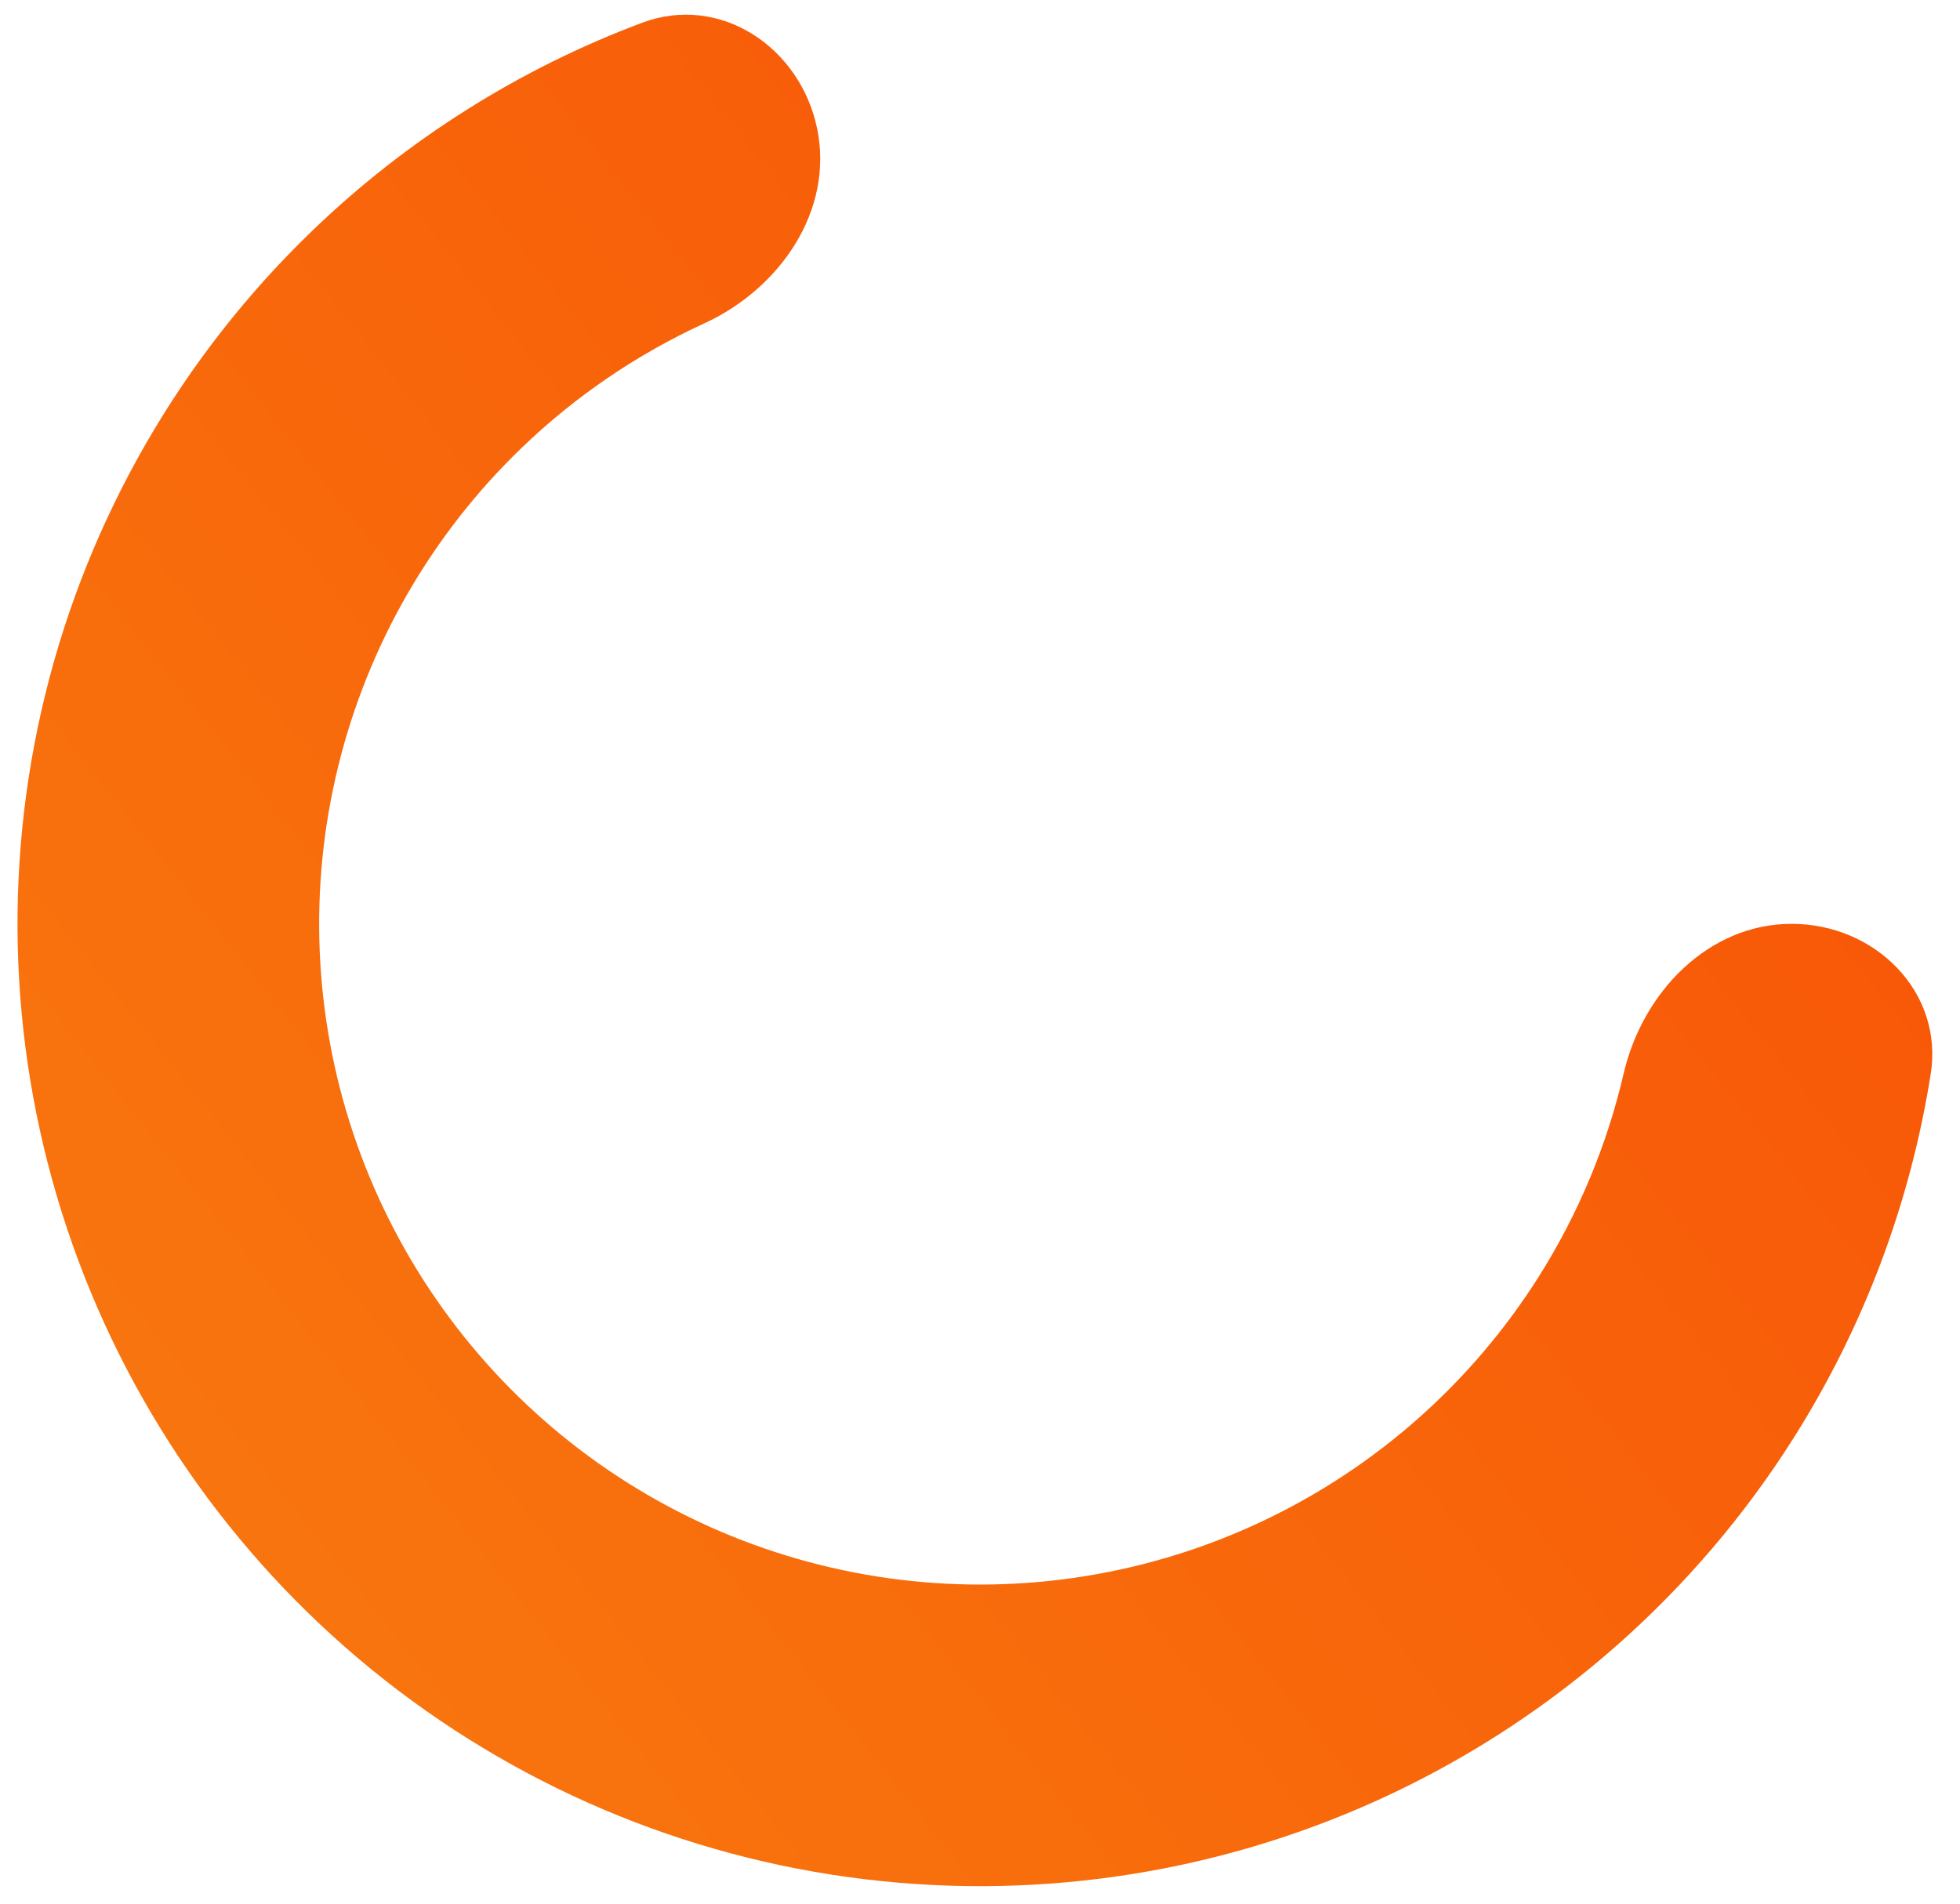
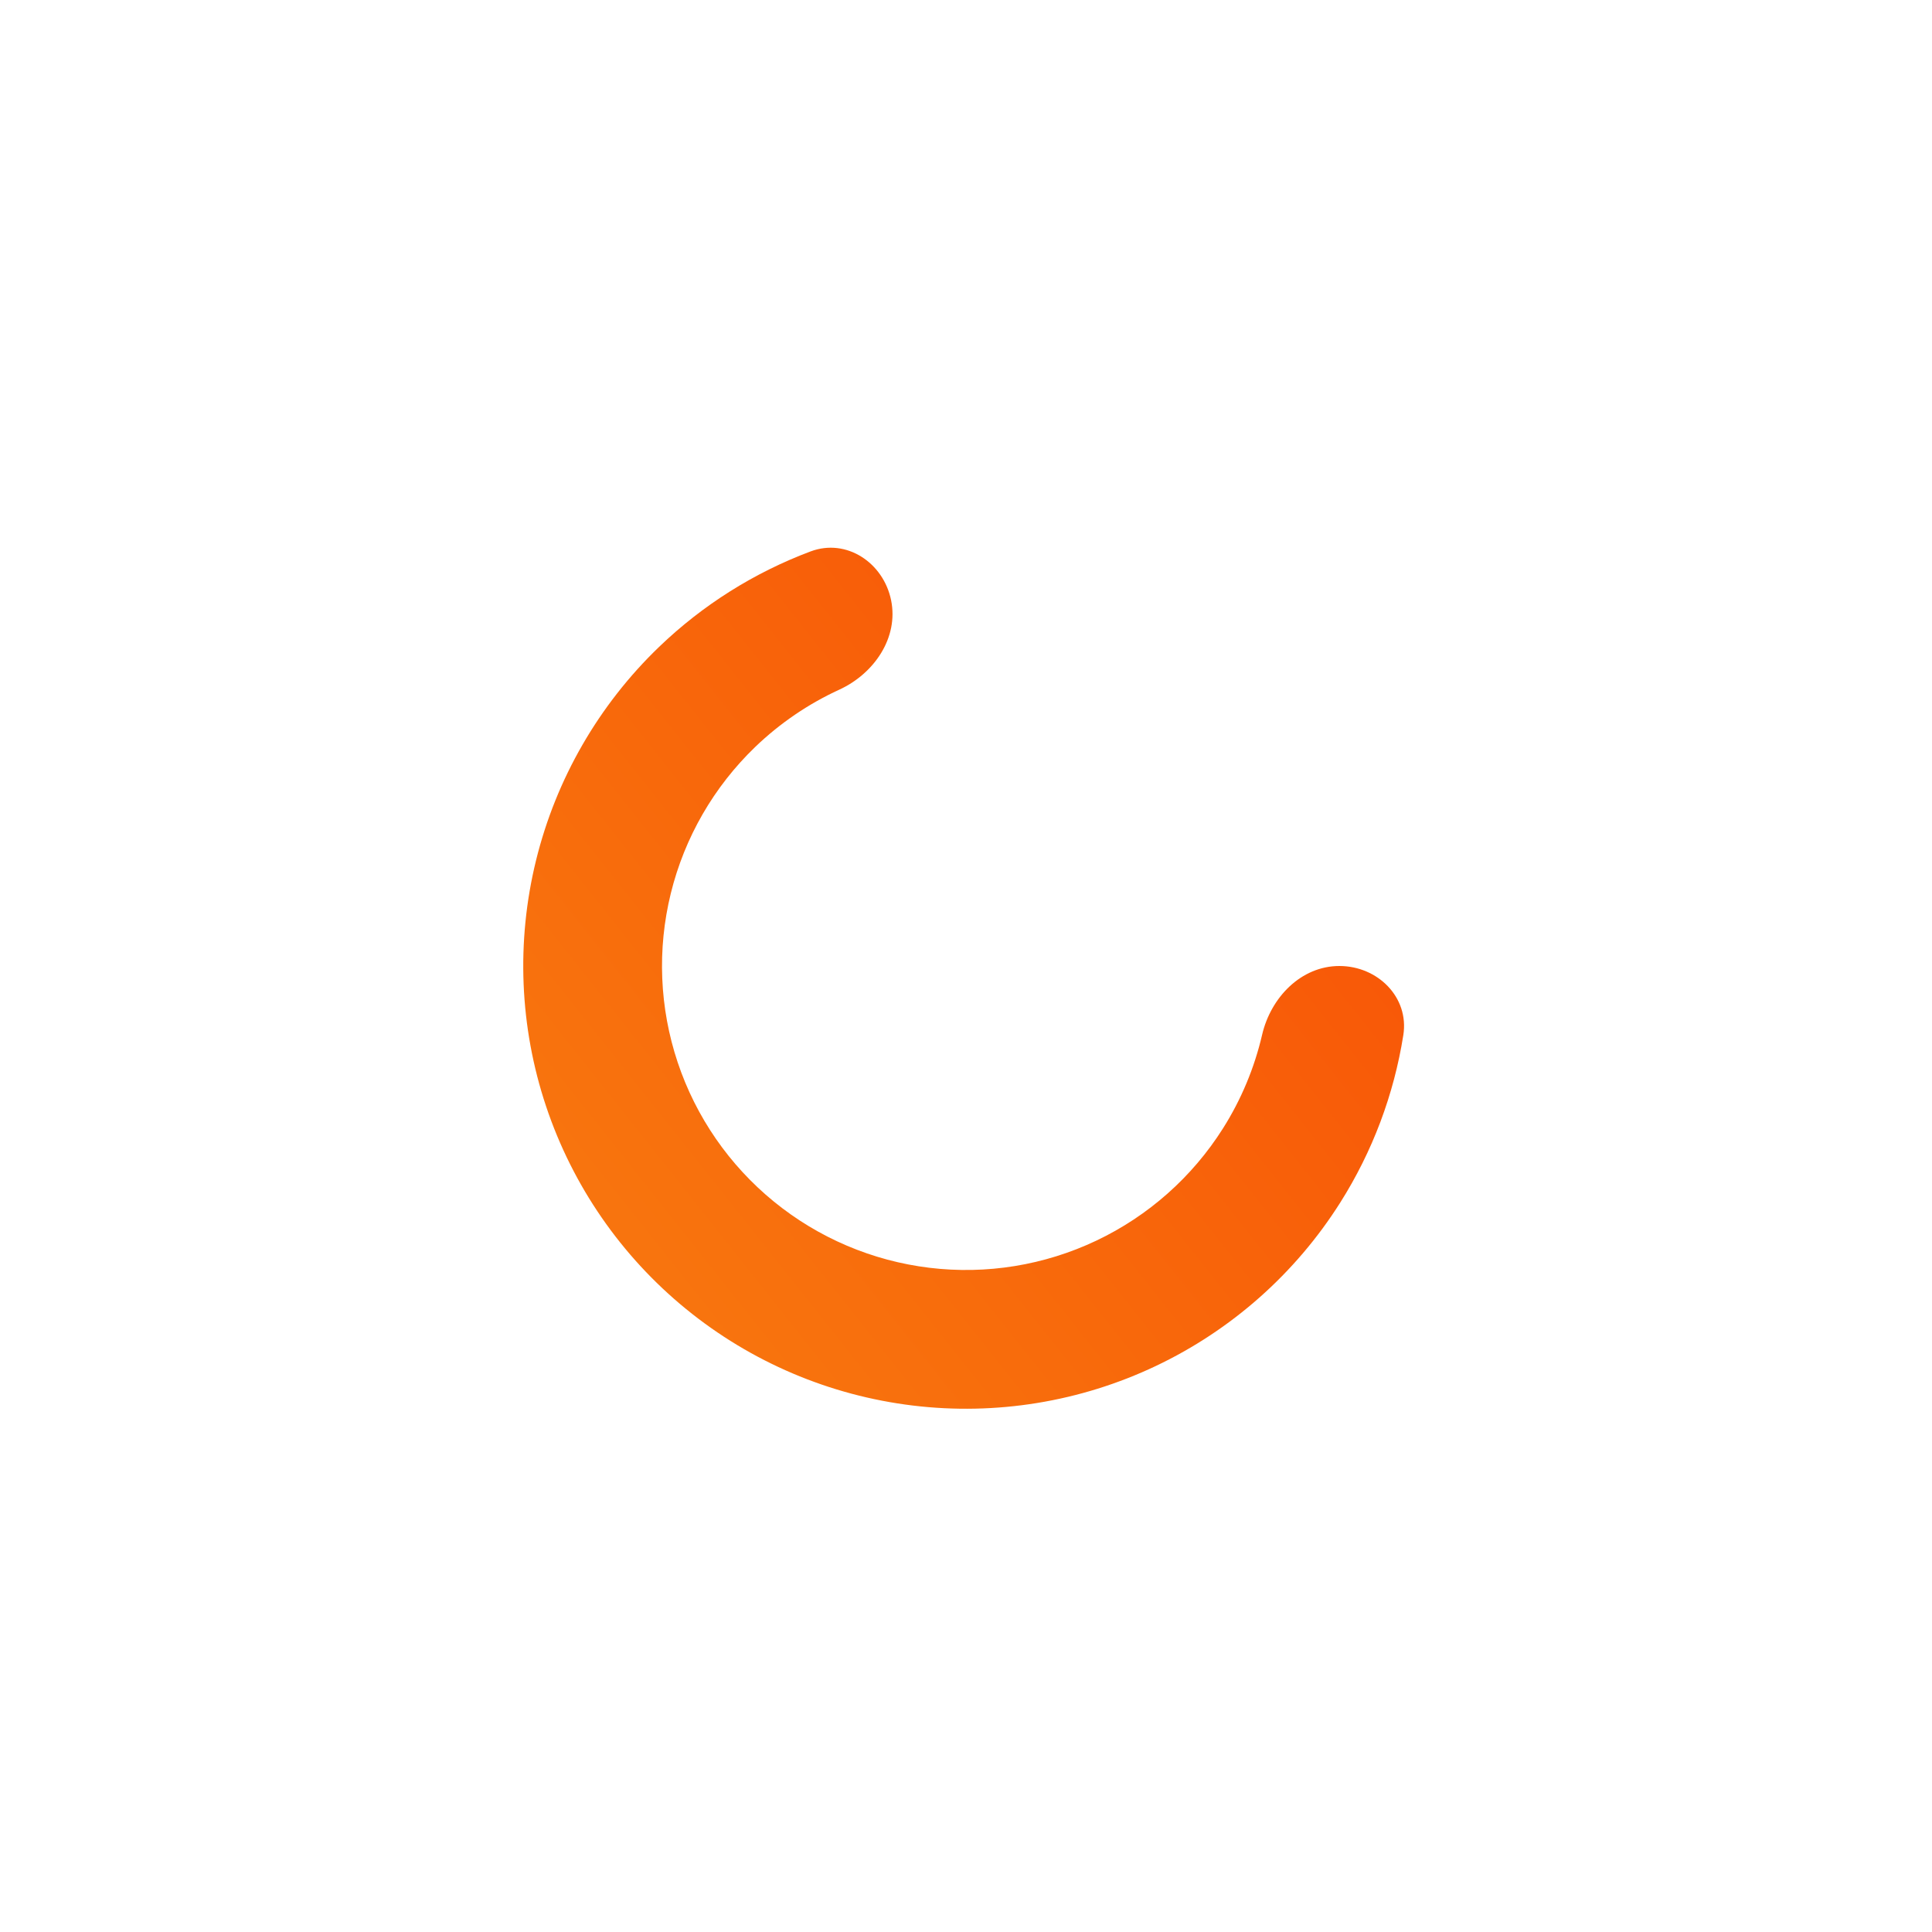
- <svg xmlns="http://www.w3.org/2000/svg" width="70" height="68" viewBox="0 0 70 68" fill="none">
-   <path d="M63.988 33C66.963 33 69.418 35.426 68.954 38.365C68.226 42.97 66.566 47.398 64.055 51.37C60.579 56.867 55.616 61.265 49.741 64.054C43.866 66.843 37.32 67.908 30.864 67.125C24.408 66.343 18.306 63.745 13.267 59.633C8.229 55.522 4.46 50.065 2.398 43.897C0.336 37.729 0.067 31.103 1.62 24.788C3.174 18.473 6.487 12.728 11.175 8.22C14.563 4.963 18.568 2.449 22.934 0.812C25.72 -0.232 28.589 1.686 29.185 4.601C29.782 7.515 27.861 10.308 25.157 11.549C22.763 12.647 20.559 14.143 18.642 15.986C15.423 19.081 13.148 23.026 12.082 27.361C11.015 31.697 11.2 36.247 12.615 40.482C14.031 44.717 16.619 48.463 20.078 51.286C23.538 54.109 27.727 55.893 32.16 56.43C36.593 56.968 41.087 56.236 45.121 54.322C49.155 52.407 52.563 49.387 54.949 45.613C56.37 43.365 57.394 40.905 57.99 38.34C58.663 35.442 61.014 33 63.988 33Z" fill="url(#paint0_linear_17600_8338)" />
+ <svg xmlns="http://www.w3.org/2000/svg" width="150" height="150" viewBox="0 0 150 150" fill="none">
+   <path d="M103.988 75C106.963 75 109.418 77.426 108.954 80.365C108.226 84.97 106.566 89.398 104.055 93.37C100.579 98.867 95.616 103.265 89.741 106.054C83.866 108.843 77.32 109.908 70.864 109.125C64.408 108.343 58.306 105.745 53.267 101.633C48.228 97.522 44.459 92.065 42.398 85.897C40.336 79.729 40.067 73.103 41.62 66.788C43.174 60.473 46.487 54.728 51.175 50.221C54.563 46.963 58.568 44.449 62.934 42.812C65.719 41.768 68.589 43.686 69.185 46.601C69.782 49.515 67.861 52.308 65.157 53.548C62.763 54.647 60.559 56.144 58.642 57.986C55.423 61.081 53.148 65.025 52.081 69.362C51.015 73.697 51.2 78.247 52.615 82.482C54.031 86.717 56.619 90.463 60.078 93.286C63.538 96.109 67.727 97.893 72.16 98.43C76.593 98.968 81.087 98.237 85.121 96.322C89.155 94.407 92.563 91.387 94.949 87.613C96.37 85.365 97.394 82.905 97.99 80.34C98.663 77.442 101.014 75 103.988 75Z" fill="url(#paint0_linear_3611_37051)" />
  <defs>
-     <linearGradient id="paint0_linear_17600_8338" x1="33.762" y1="-129.207" x2="-231.946" y2="81.526" gradientUnits="userSpaceOnUse">
+     <linearGradient id="paint0_linear_3611_37051" x1="73.762" y1="-87.207" x2="-191.946" y2="123.526" gradientUnits="userSpaceOnUse">
      <stop stop-color="#F83600" />
      <stop offset="1" stop-color="#F9D423" />
    </linearGradient>
  </defs>
</svg>
